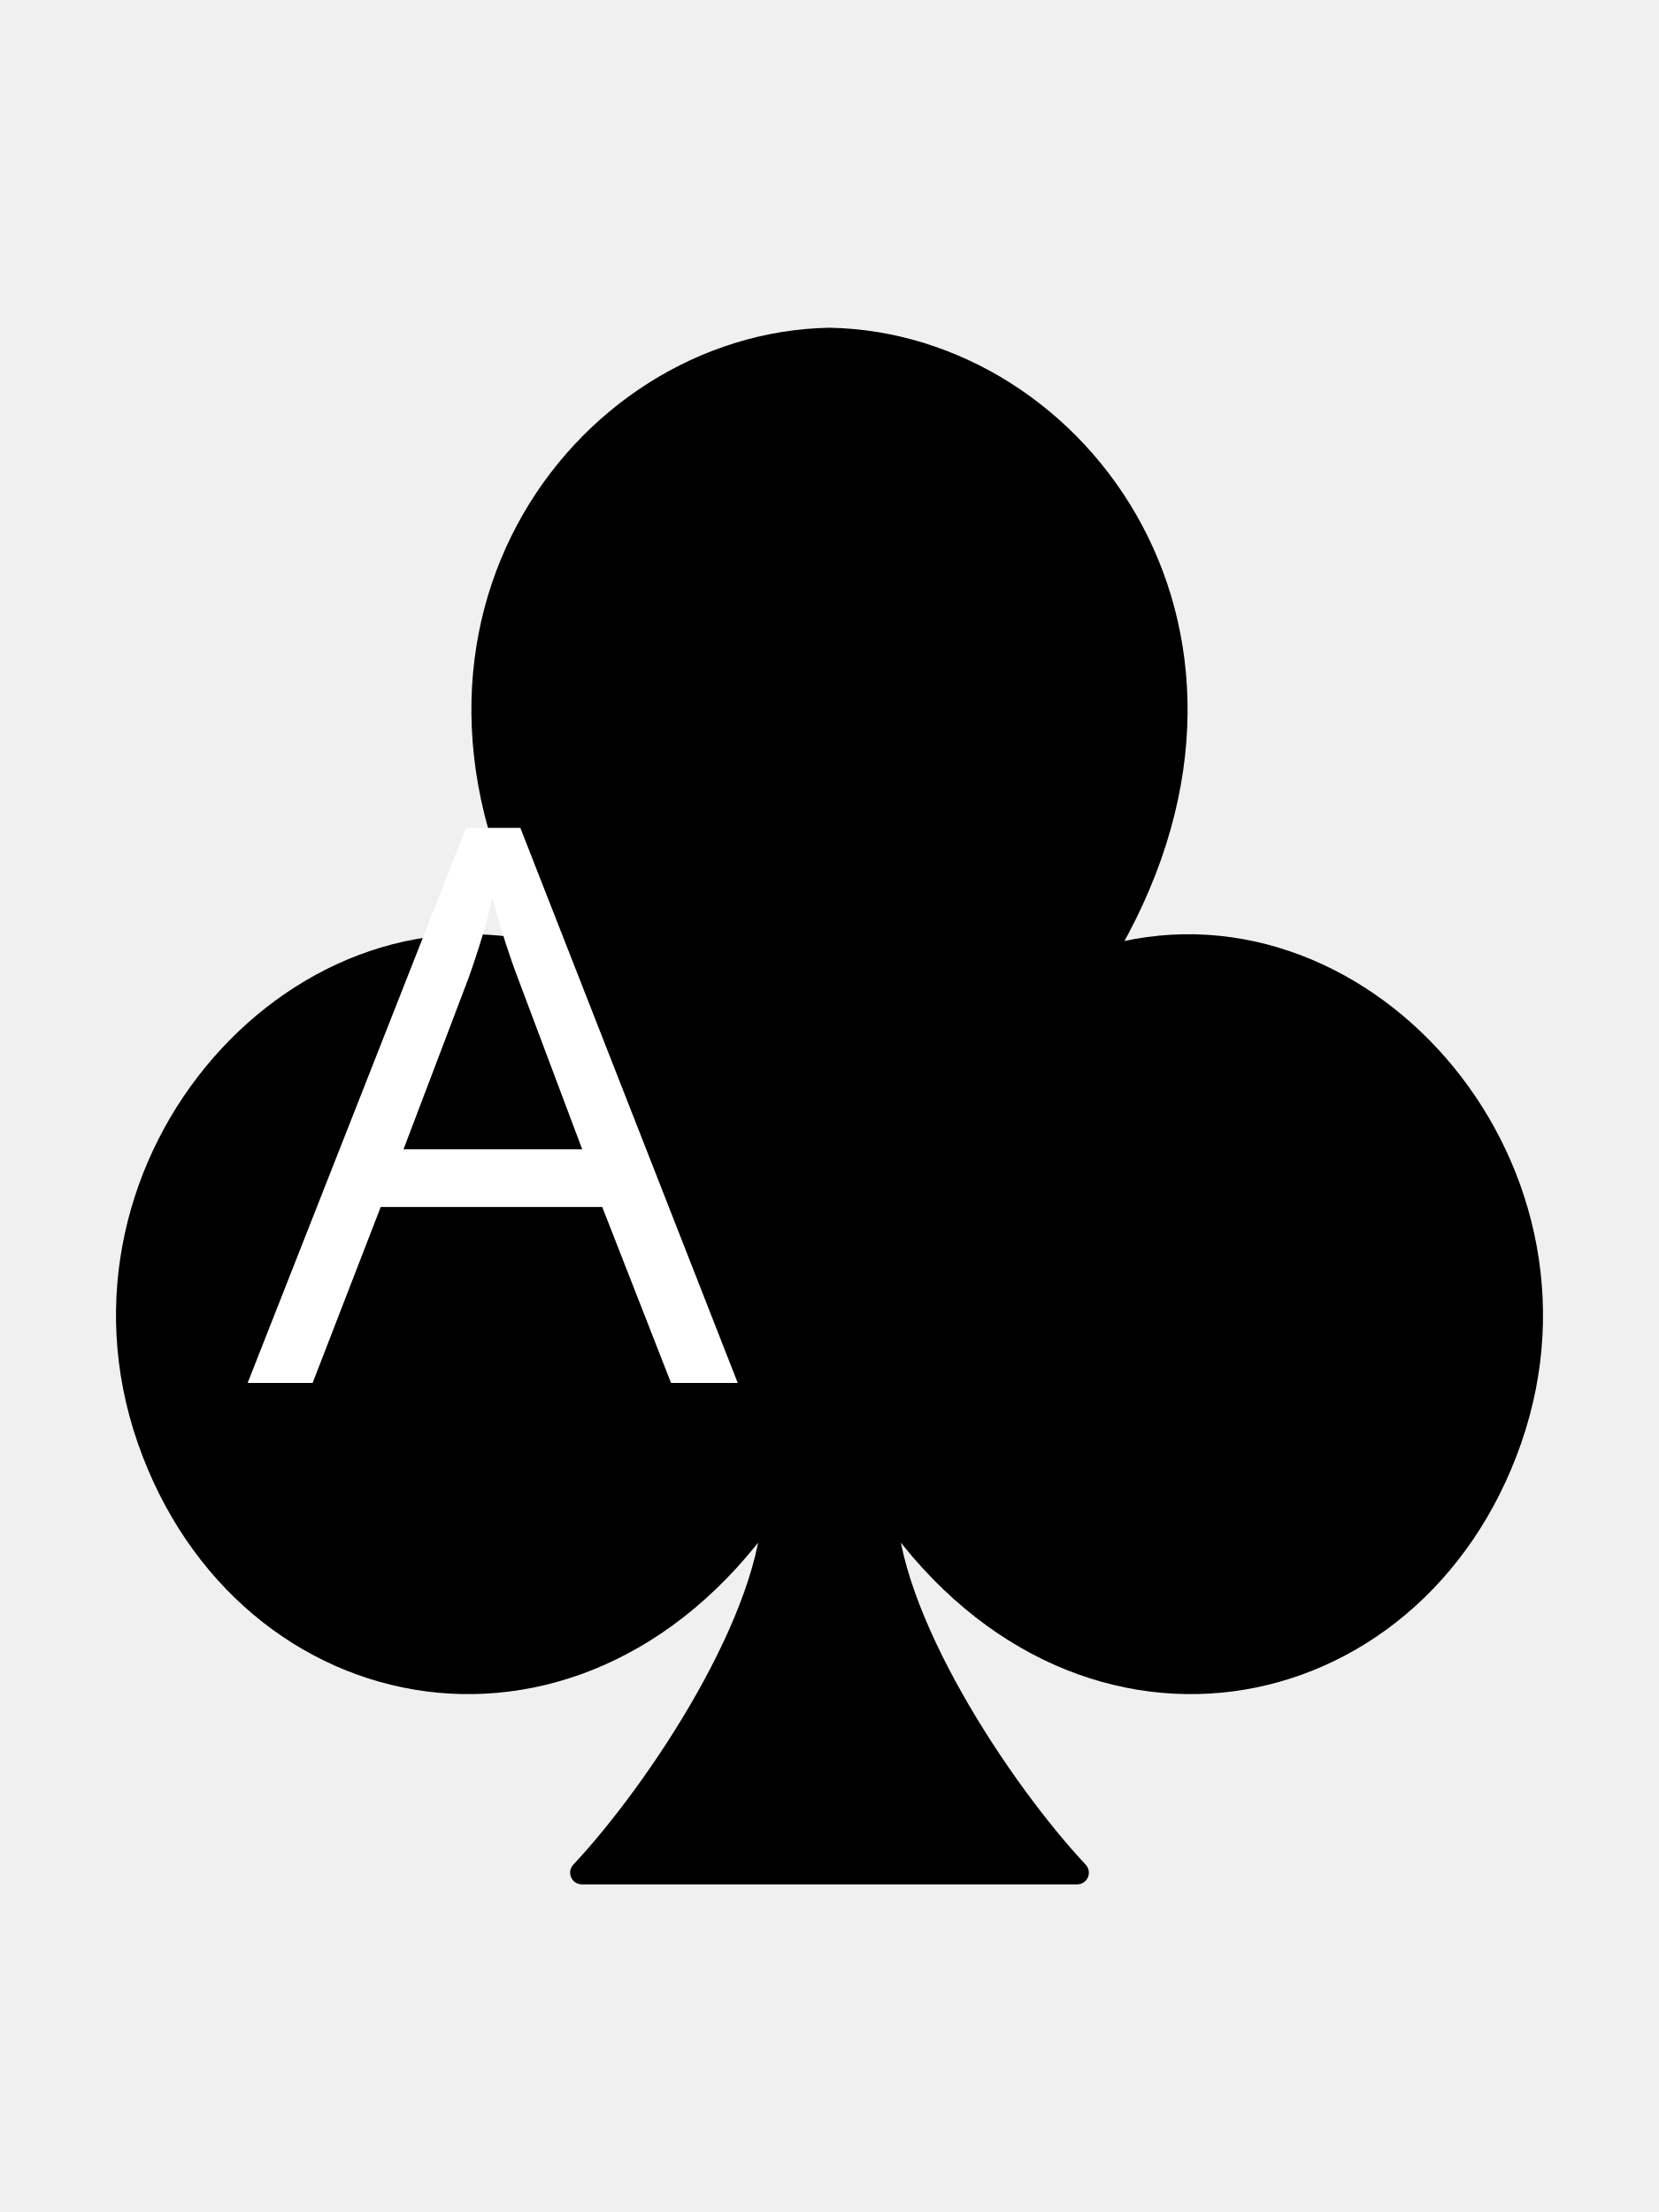
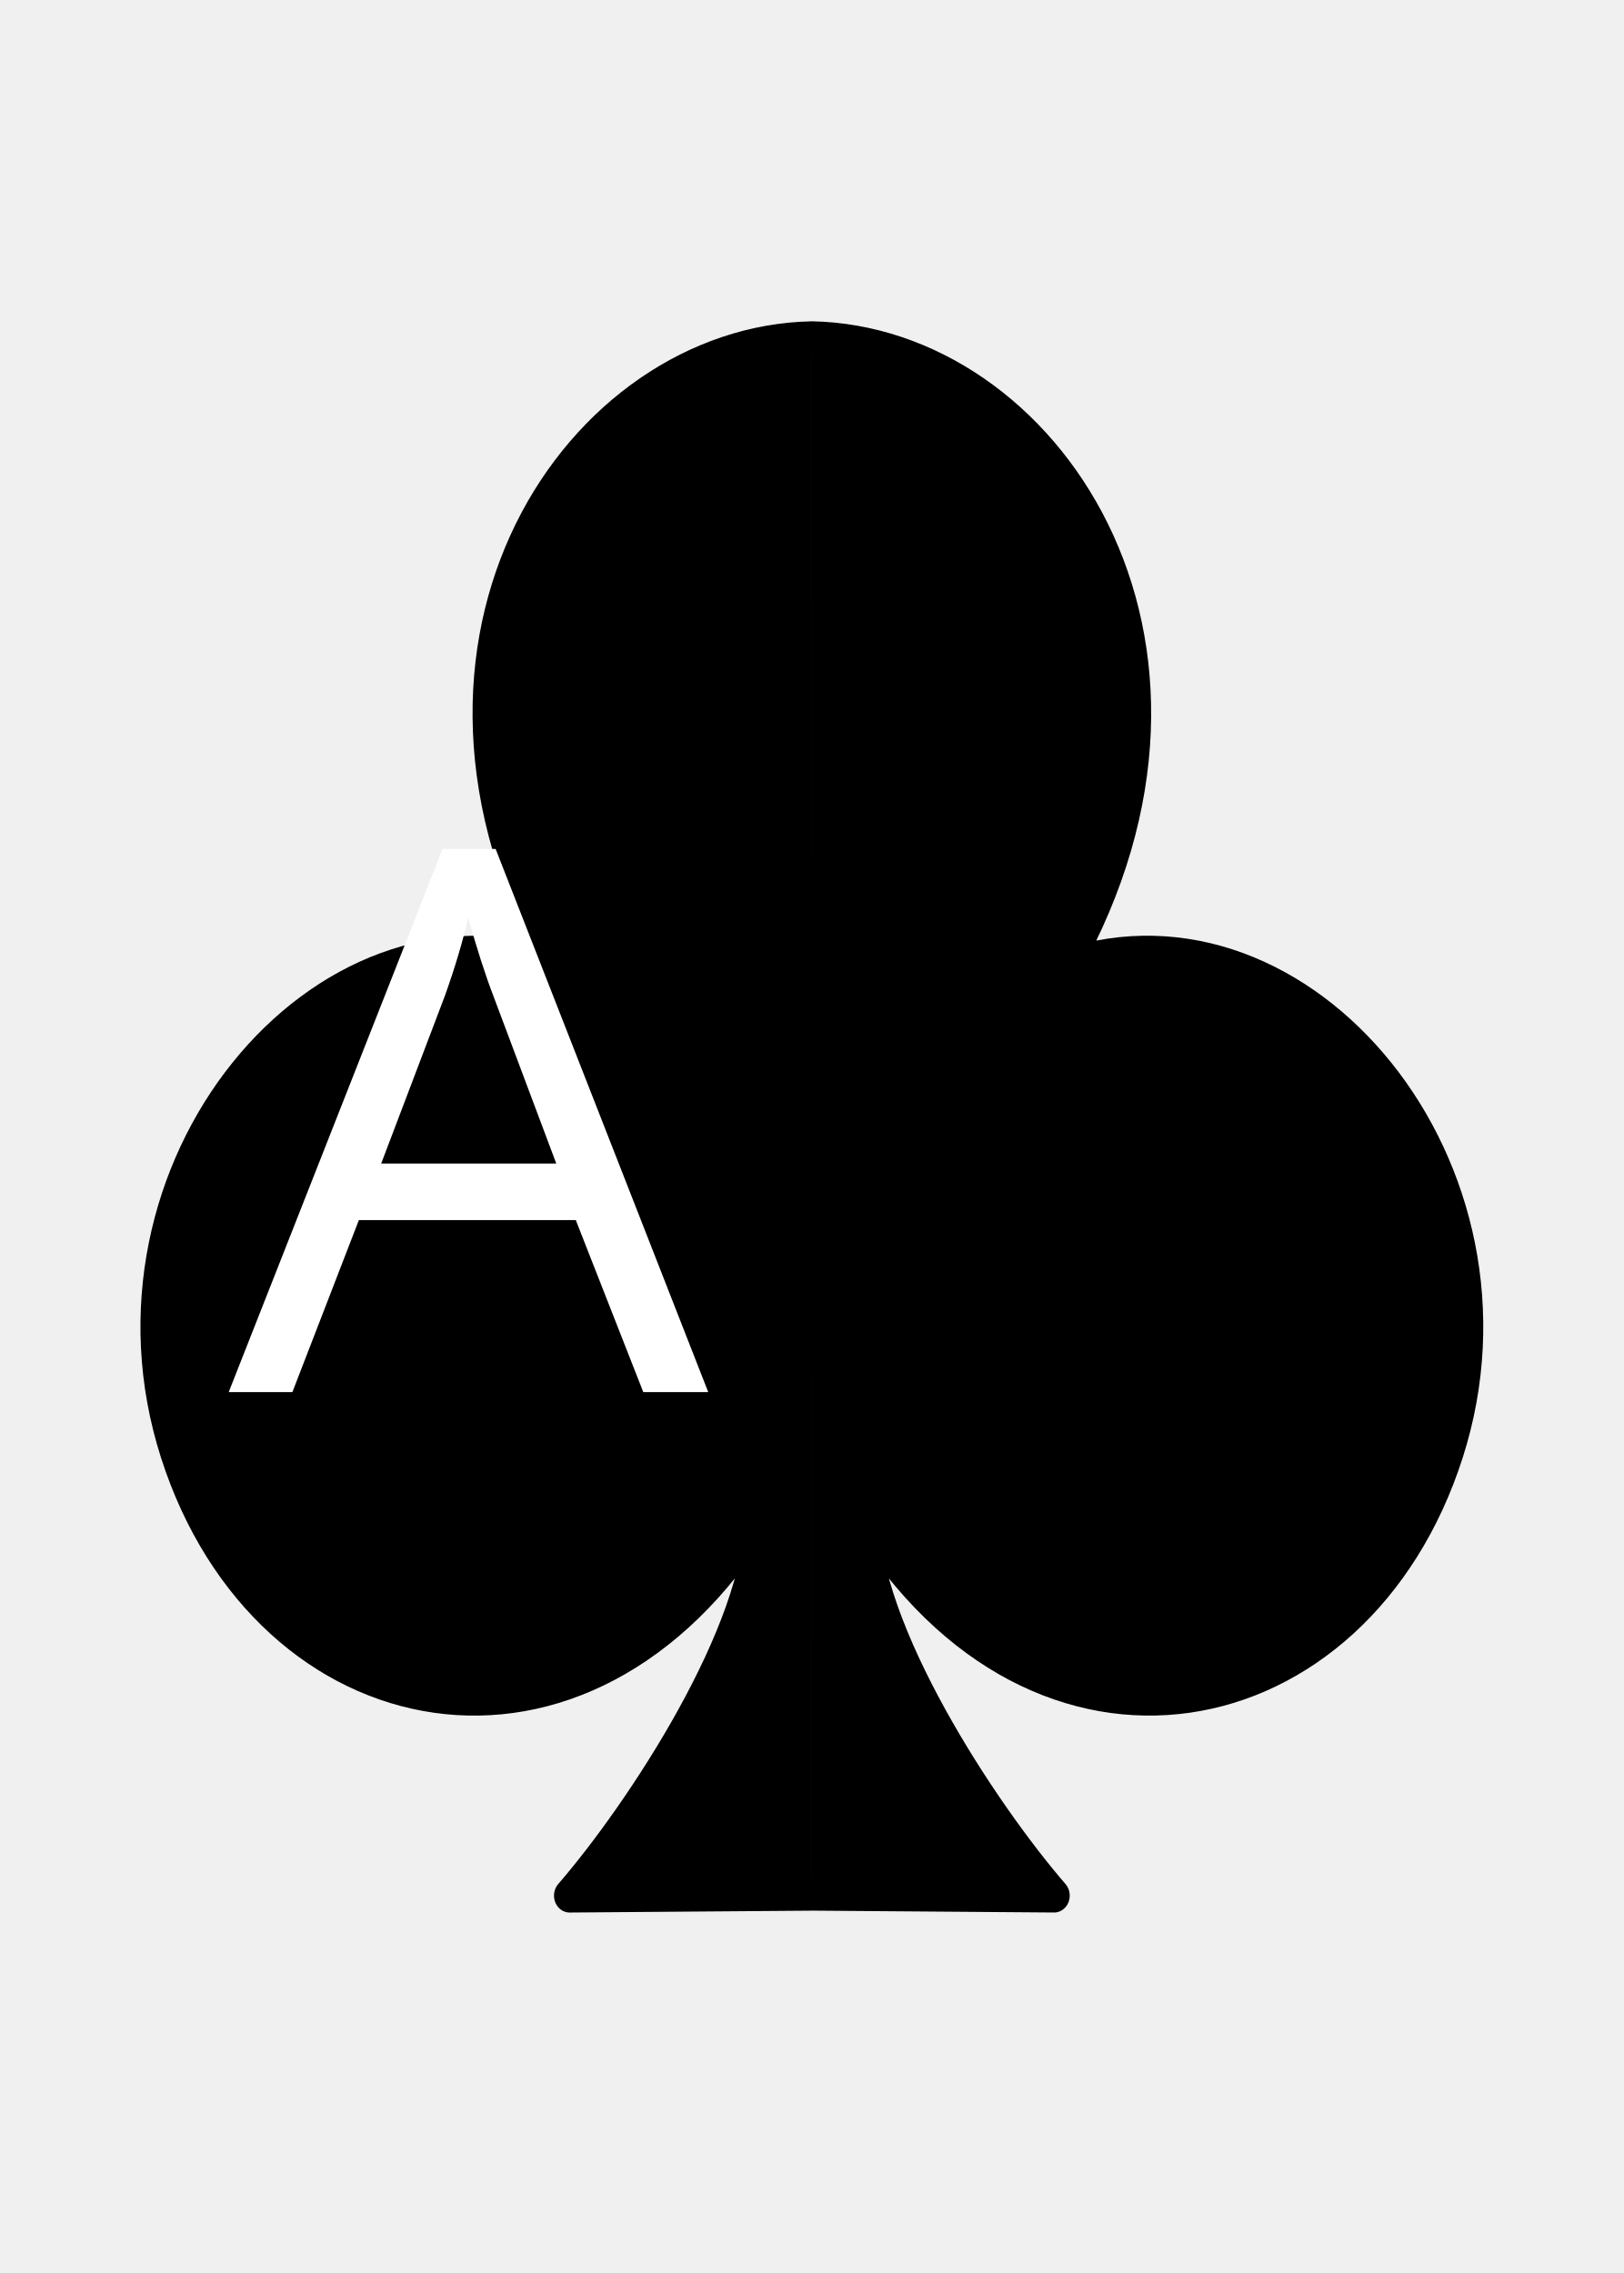
- <svg xmlns="http://www.w3.org/2000/svg" id="deck" width="75mm" height="100mm" version="1.1" viewBox="0 0 75 100">
+ <svg xmlns="http://www.w3.org/2000/svg" id="deck" width="100mm" height="140mm" version="1.1" viewBox="0 0 100 140">
  <g>
-     <path transform="translate(0,1.5875)" d="m37.5 13.758c-11.265 0.207-21.074 13.487-12.249 28.022-11.51-3.541-22.888 9.126-18.525 21.689 4.363 12.563 19.787 15.523 28.274 2.787 0.043 5.195-5.265 13.158-8.696 16.816l11.196 4.18e-4 11.196-4.18e-4c-3.431-3.658-8.739-11.621-8.696-16.816 8.487 12.736 23.911 9.777 28.274-2.787s-7.015-25.231-18.525-21.689c8.824-14.535-0.984-27.815-12.249-28.022z" fill-rule="evenodd" stroke="#000" stroke-linecap="round" stroke-linejoin="round" stroke-width="1.058" style="paint-order:stroke markers fill" />
-     <text x="37.5" y="62.518" fill="#ffffff" font-family="'Open Sans'" font-size="35px" letter-spacing="-5px" text-align="center" text-anchor="middle" xml:space="preserve">
-       <tspan x="35" y="62.518">A</tspan>
+     <path transform="matrix(1.273 0 0 1.3802 2.2612 1.8434)" d="m37.5 13.758c-11.265 0.207-21.074 13.487-12.249 28.022-11.51-3.541-22.888 9.126-18.525 21.689 4.363 12.563 19.787 15.523 28.274 2.787 0.043 5.195-5.79 13.344-9.22 17.002l11.721-0.083m1e-6 -69.418c11.265 0.207 21.074 13.487 12.249 28.022 11.51-3.541 22.888 9.126 18.525 21.689s-19.787 15.523-28.274 2.787c-0.043 5.195 5.79 13.344 9.22 17.002l-11.721-0.083" fill-rule="evenodd" stroke="#000" stroke-linecap="round" stroke-linejoin="round" stroke-width="1.509" style="paint-order:stroke markers fill" />
+     <text x="49.158" y="85.742" fill="#ffffff" font-family="'Open Sans'" font-size="46.666px" letter-spacing="-6.667px" text-align="center" text-anchor="middle" xml:space="preserve">
+       <tspan x="45.824" y="85.742">A</tspan>
    </text>
  </g>
</svg>
